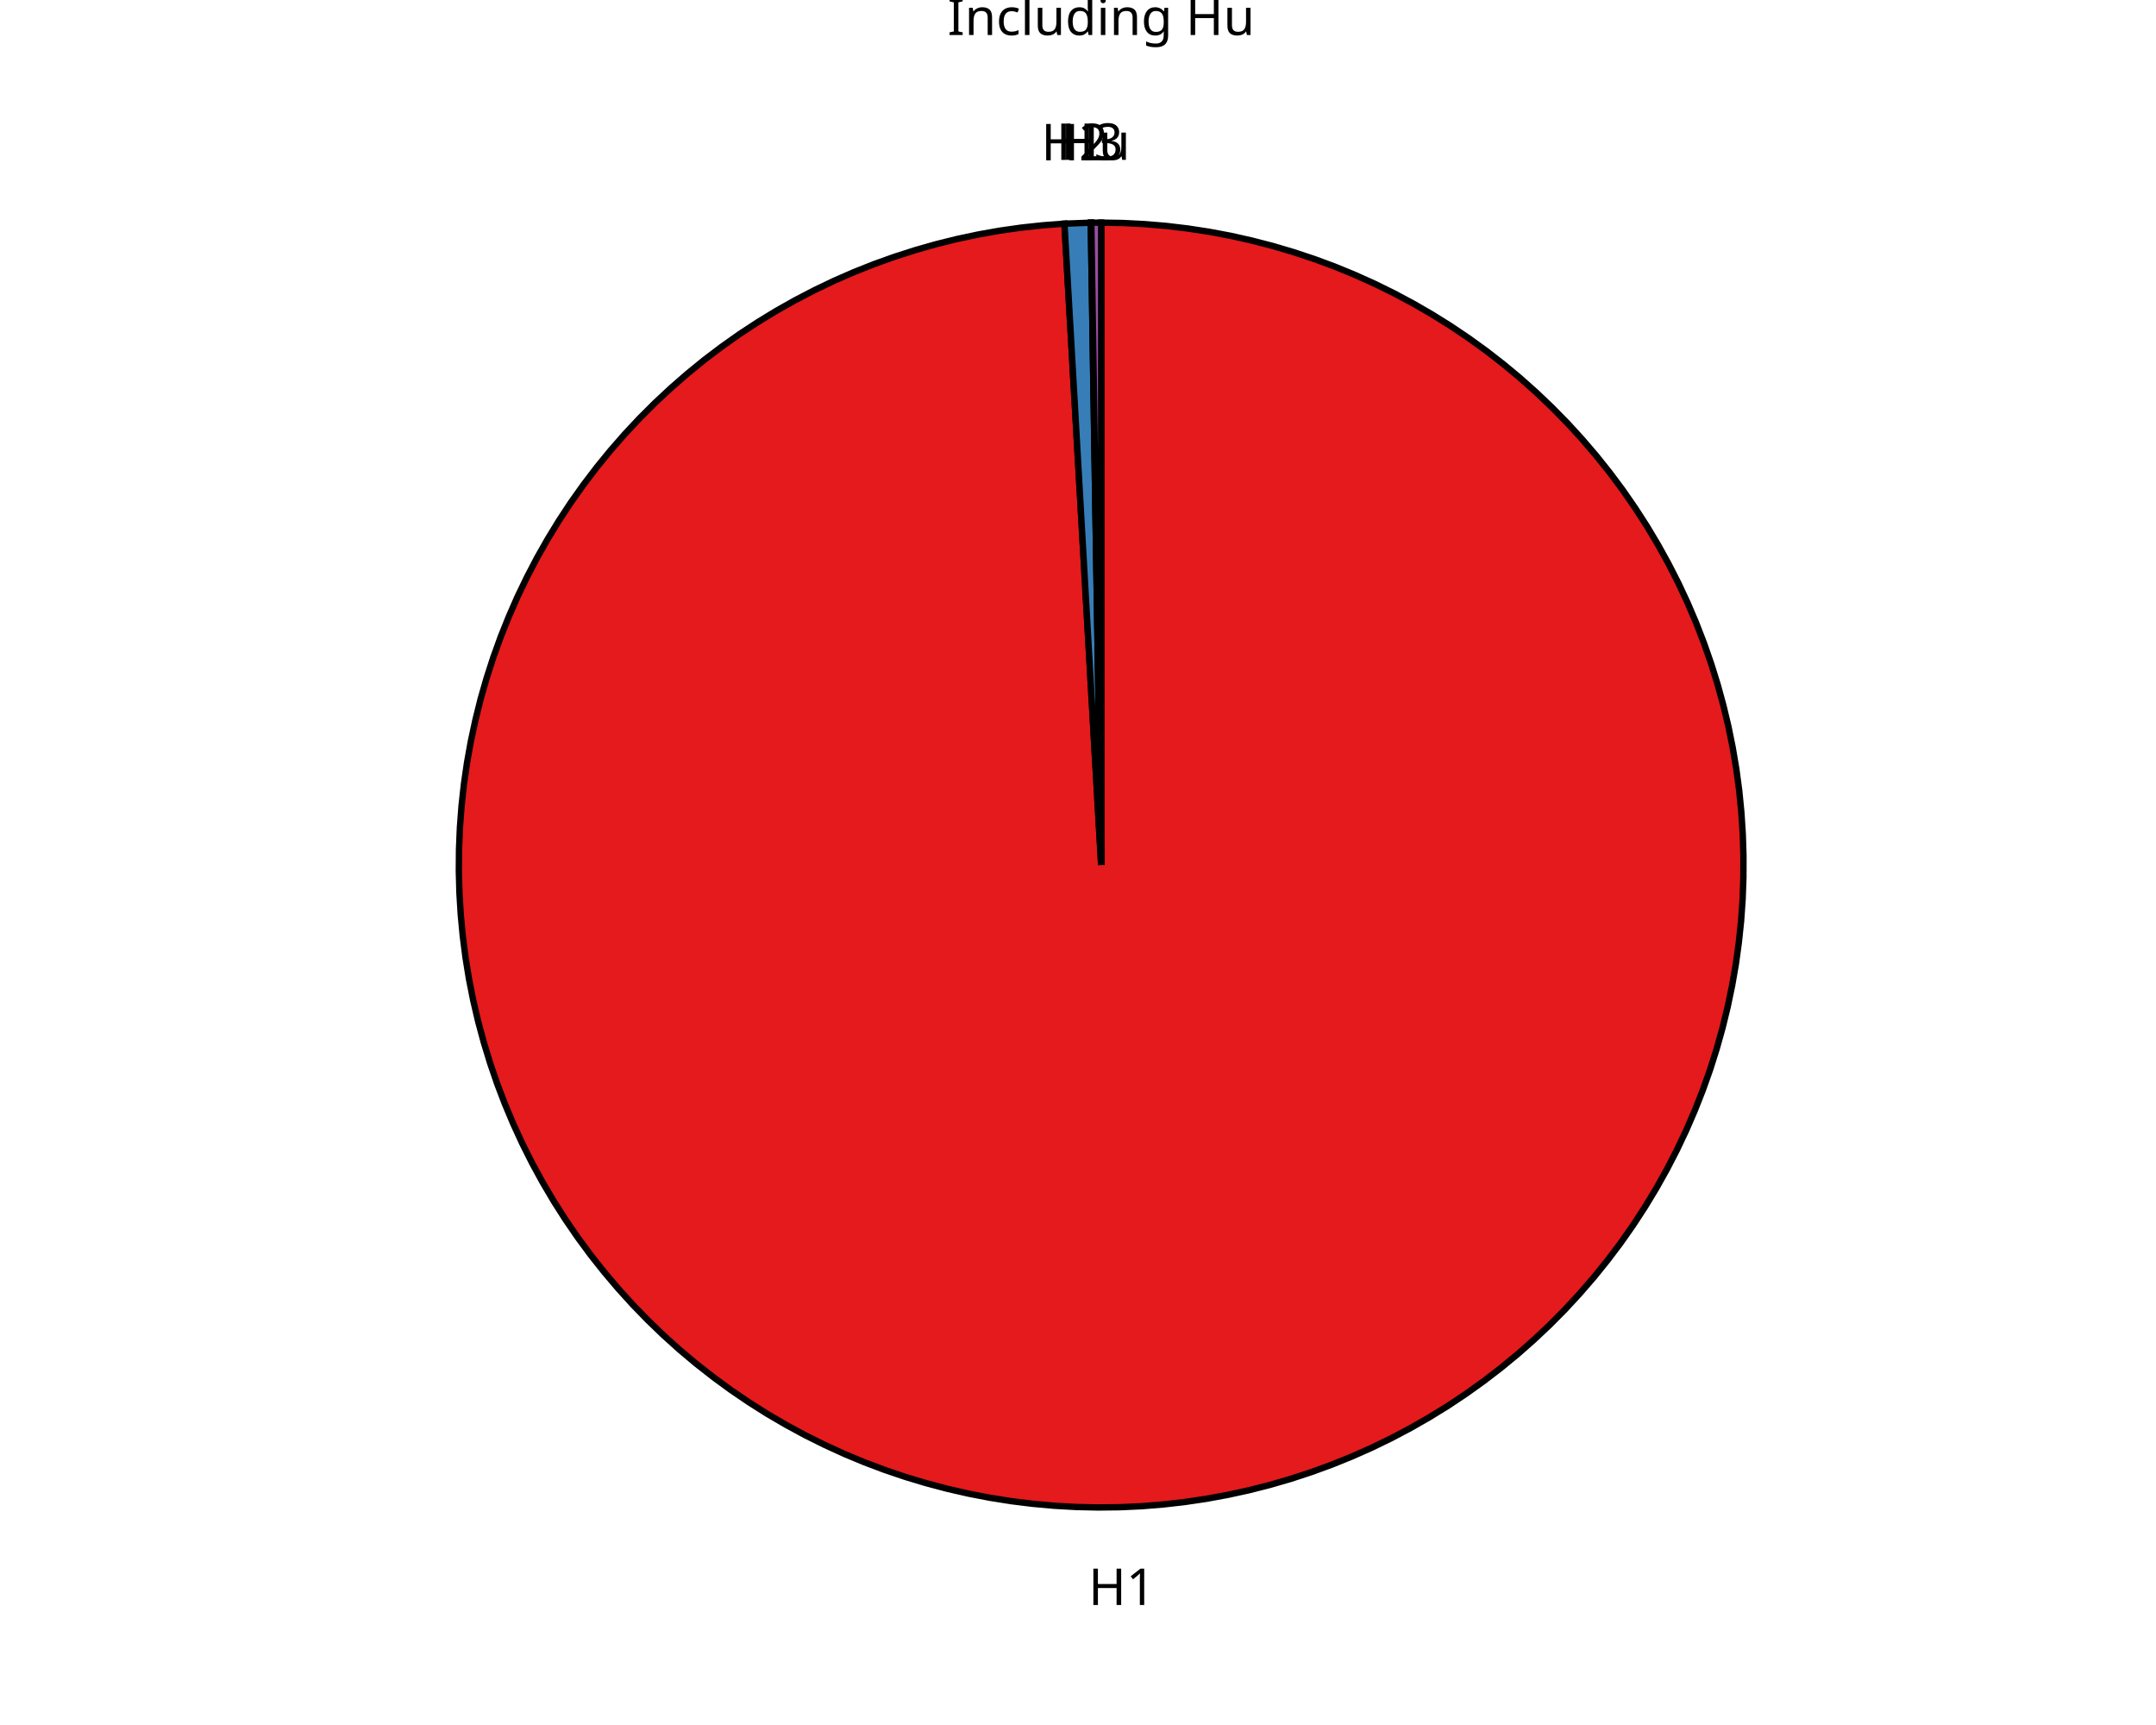
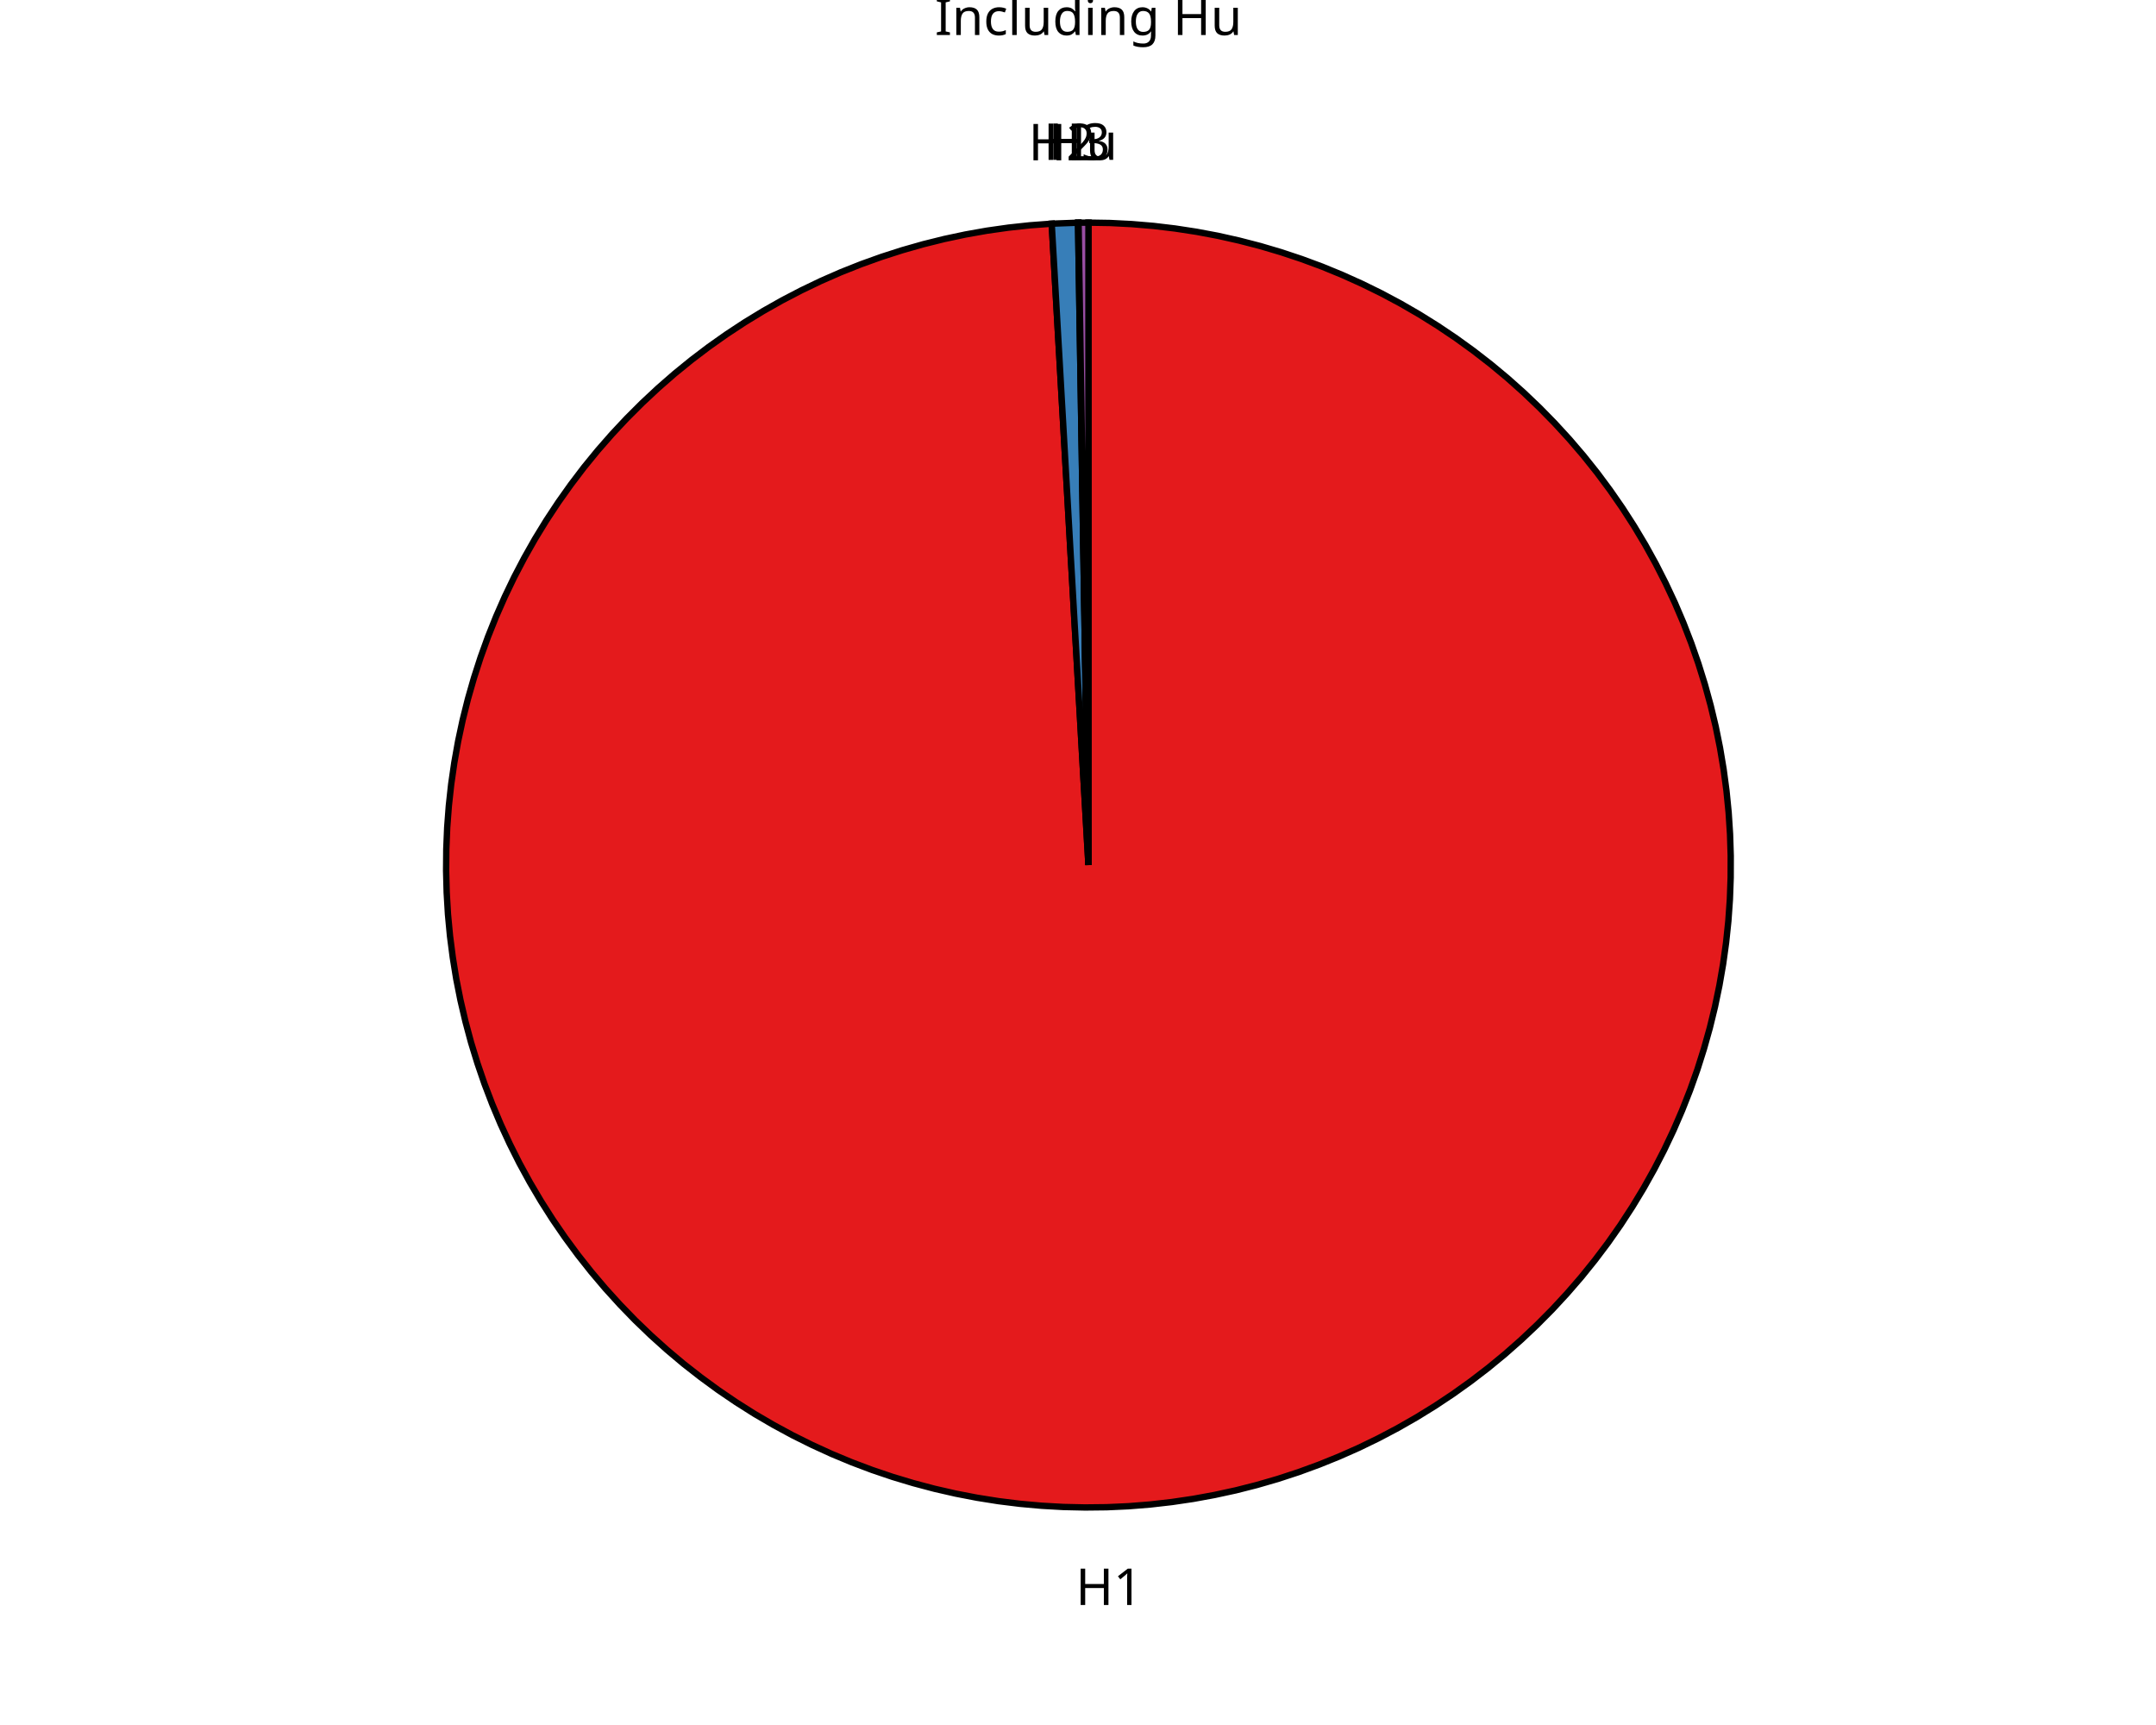
<svg xmlns="http://www.w3.org/2000/svg" class="svglite" data-engine-version="2.0" width="720.00pt" height="576.00pt" viewBox="0 0 720.00 576.00">
  <defs>
    <style type="text/css">
    .svglite line, .svglite polyline, .svglite polygon, .svglite path, .svglite rect, .svglite circle {
      fill: none;
      stroke: #000000;
      stroke-linecap: round;
      stroke-linejoin: round;
      stroke-miterlimit: 10.00;
    }
  </style>
  </defs>
  <rect width="100%" height="100%" style="stroke: none; fill: #FFFFFF;" />
  <defs>
    <clipPath id="cpMC4wMHw3MjAuMDB8MC4wMHw1NzYuMDA=">
      <rect x="0.00" y="0.00" width="720.00" height="576.00" />
    </clipPath>
  </defs>
  <g clip-path="url(#cpMC4wMHw3MjAuMDB8MC4wMHw1NzYuMDA=)">
</g>
  <defs>
-     <clipPath id="cpODQuMTJ8NjM1Ljg4fDAuMDB8NTc2LjAw">
-       <rect x="84.12" y="0.00" width="551.76" height="576.00" />
+     <clipPath id="cpODguMzd8NjMxLjYzfDAuMDB8NTc2LjAw">
+       <rect x="88.37" y="0.00" width="543.26" height="576.00" />
    </clipPath>
  </defs>
-   <g clip-path="url(#cpODQuMTJ8NjM1Ljg4fDAuMDB8NTc2LjAw)">
-     <rect x="84.12" y="0.00" width="551.76" height="576.00" style="stroke-width: 10.67; stroke: none;" />
+   <g clip-path="url(#cpODguMzd8NjMxLjYzfDAuMDB8NTc2LjAw)">
+     <rect x="88.37" y="0.00" width="543.26" height="576.00" style="stroke-width: 10.67; stroke: none;" />
  </g>
  <g clip-path="url(#cpMC4wMHw3MjAuMDB8MC4wMHw1NzYuMDA=)">
</g>
  <defs>
-     <clipPath id="cpOTkuNjB8NjM1Ljg4fDIwLjcxfDU1Ni45OQ==">
-       <rect x="99.60" y="20.71" width="536.28" height="536.28" />
+     <clipPath id="cpOTUuMzR8NjMxLjYzfDIwLjcxfDU1Ni45OQ==">
+       <rect x="95.34" y="20.71" width="536.28" height="536.28" />
    </clipPath>
  </defs>
-   <g clip-path="url(#cpOTkuNjB8NjM1Ljg4fDIwLjcxfDU1Ni45OQ==)">
-     <rect x="99.60" y="20.71" width="536.28" height="536.28" style="stroke-width: 10.67; stroke: none;" />
-     <polygon points="367.74,288.85 367.74,281.45 367.74,274.06 367.74,266.66 367.74,259.26 367.74,251.87 367.74,244.47 367.74,237.07 367.74,229.67 367.74,222.28 367.74,214.88 367.74,207.48 367.74,200.09 367.74,192.69 367.74,185.29 367.74,177.90 367.74,170.50 367.74,163.10 367.74,155.70 367.74,148.31 367.74,140.91 367.74,133.51 367.74,126.12 367.74,118.72 367.74,111.32 367.74,103.92 367.74,96.53 367.74,89.13 367.74,81.73 367.74,74.34 375.00,74.46 382.24,74.83 389.48,75.44 396.68,76.30 403.86,77.40 410.99,78.74 418.07,80.33 425.10,82.15 432.06,84.21 438.95,86.50 445.75,89.02 452.47,91.78 459.09,94.76 465.60,97.96 472.00,101.38 478.28,105.01 484.44,108.86 490.46,112.91 496.34,117.16 502.08,121.61 507.66,126.25 513.08,131.08 518.33,136.09 523.42,141.27 528.32,146.62 533.04,152.13 537.57,157.80 541.91,163.62 546.04,169.59 549.98,175.69 553.70,181.92 557.21,188.27 560.51,194.74 563.58,201.31 566.43,207.99 569.05,214.76 571.44,221.61 573.60,228.54 575.52,235.54 577.21,242.60 578.65,249.71 579.86,256.87 580.82,264.06 581.53,271.28 582.00,278.53 582.23,285.78 582.21,293.04 581.95,300.29 581.44,307.53 580.68,314.75 579.69,321.94 578.44,329.09 576.96,336.20 575.24,343.25 573.28,350.24 571.09,357.16 568.66,364.00 566.00,370.75 563.12,377.41 560.01,383.97 556.68,390.42 553.14,396.75 549.38,402.96 545.42,409.04 541.25,414.99 536.88,420.78 532.32,426.43 527.57,431.92 522.64,437.25 517.53,442.40 512.25,447.38 506.81,452.18 501.20,456.79 495.44,461.21 489.54,465.43 483.50,469.45 477.32,473.26 471.02,476.86 464.60,480.25 458.07,483.42 451.44,486.36 444.71,489.08 437.89,491.57 430.99,493.83 424.02,495.85 416.98,497.64 409.89,499.18 402.75,500.49 395.57,501.55 388.36,502.37 381.13,502.95 373.88,503.28 366.62,503.36 359.36,503.20 352.11,502.79 344.89,502.14 337.68,501.25 330.51,500.11 323.39,498.73 316.31,497.11 309.30,495.25 302.35,493.16 295.47,490.83 288.68,488.27 281.98,485.48 275.38,482.46 268.88,479.23 262.50,475.77 256.23,472.11 250.10,468.23 244.10,464.15 238.24,459.86 232.53,455.39 226.97,450.72 221.57,445.86 216.35,440.83 211.29,435.62 206.42,430.24 201.73,424.70 197.22,419.01 192.92,413.17 188.81,407.18 184.91,401.06 181.22,394.81 177.74,388.44 174.48,381.95 171.44,375.36 168.63,368.67 166.04,361.89 163.69,355.03 161.57,348.09 159.68,341.08 158.03,334.01 156.62,326.89 155.46,319.72 154.54,312.52 153.86,305.30 153.42,298.05 153.23,290.80 153.29,283.54 153.59,276.29 154.14,269.05 154.93,261.84 155.97,254.65 157.25,247.51 158.77,240.41 160.52,233.37 162.52,226.39 164.75,219.48 167.21,212.66 169.91,205.92 172.82,199.27 175.97,192.73 179.33,186.29 182.91,179.98 186.69,173.79 190.69,167.73 194.89,161.81 199.29,156.03 203.88,150.41 208.65,144.95 213.61,139.65 218.75,134.52 224.06,129.57 229.53,124.80 235.15,120.22 240.94,115.83 246.86,111.64 252.93,107.65 259.12,103.87 265.44,100.30 271.88,96.95 278.43,93.81 285.08,90.90 291.82,88.22 298.65,85.77 305.56,83.55 312.54,81.56 319.59,79.81 326.69,78.30 333.83,77.03 341.02,76.01 348.23,75.23 355.47,74.69 355.89,82.07 356.32,89.46 356.74,96.84 357.16,104.23 357.59,111.61 358.01,119.00 358.43,126.38 358.86,133.77 359.28,141.15 359.70,148.54 360.12,155.92 360.55,163.31 360.97,170.69 361.39,178.08 361.82,185.46 362.24,192.85 362.66,200.23 363.09,207.62 363.51,215.00 363.93,222.39 364.35,229.77 364.78,237.16 365.20,244.54 365.62,251.93 366.05,259.31 366.47,266.70 366.89,274.08 367.32,281.47 367.74,288.85 " style="stroke-width: 2.13; stroke-linecap: butt; stroke-linejoin: miter; fill: #E41A1C;" />
-     <polygon points="367.74,288.85 367.32,281.47 366.89,274.08 366.47,266.70 366.05,259.31 365.62,251.93 365.20,244.54 364.78,237.16 364.35,229.77 363.93,222.39 363.51,215.00 363.09,207.62 362.66,200.23 362.24,192.85 361.82,185.46 361.39,178.08 360.97,170.69 360.55,163.31 360.12,155.92 359.70,148.54 359.28,141.15 358.86,133.77 358.43,126.38 358.01,119.00 357.59,111.61 357.16,104.23 356.74,96.84 356.32,89.46 355.89,82.07 355.47,74.69 364.27,74.36 364.39,81.76 364.51,89.16 364.63,96.55 364.75,103.95 364.87,111.34 364.98,118.74 365.10,126.14 365.22,133.53 365.34,140.93 365.46,148.33 365.58,155.72 365.70,163.12 365.82,170.51 365.94,177.91 366.06,185.31 366.18,192.70 366.30,200.10 366.42,207.49 366.54,214.89 366.66,222.29 366.78,229.68 366.90,237.08 367.02,244.47 367.14,251.87 367.26,259.27 367.38,266.66 367.50,274.06 367.62,281.45 367.74,288.85 " style="stroke-width: 2.13; stroke-linecap: butt; stroke-linejoin: miter; fill: #377EB8;" />
-     <polygon points="367.74,288.85 367.62,281.45 367.50,274.06 367.38,266.66 367.26,259.27 367.14,251.87 367.02,244.47 366.90,237.08 366.78,229.68 366.66,222.29 366.54,214.89 366.42,207.49 366.30,200.10 366.18,192.70 366.06,185.31 365.94,177.91 365.82,170.51 365.70,163.12 365.58,155.72 365.46,148.33 365.34,140.93 365.22,133.53 365.10,126.14 364.98,118.74 364.87,111.34 364.75,103.95 364.63,96.55 364.51,89.16 364.39,81.76 364.27,74.36 364.44,74.36 364.55,81.76 364.67,89.15 364.78,96.55 364.89,103.95 365.01,111.34 365.12,118.74 365.24,126.14 365.35,133.53 365.46,140.93 365.58,148.32 365.69,155.72 365.80,163.12 365.92,170.51 366.03,177.91 366.15,185.30 366.26,192.70 366.37,200.10 366.49,207.49 366.60,214.89 366.71,222.29 366.83,229.68 366.94,237.08 367.06,244.47 367.17,251.87 367.28,259.27 367.40,266.66 367.51,274.06 367.63,281.45 367.74,288.85 " style="stroke-width: 2.13; stroke-linecap: butt; stroke-linejoin: miter; fill: #4DAF4A;" />
-     <polygon points="367.74,288.85 367.63,281.45 367.51,274.06 367.40,266.66 367.28,259.27 367.17,251.87 367.06,244.47 366.94,237.08 366.83,229.68 366.71,222.29 366.60,214.89 366.49,207.49 366.37,200.10 366.26,192.70 366.15,185.30 366.03,177.91 365.92,170.51 365.80,163.12 365.69,155.72 365.58,148.32 365.46,140.93 365.35,133.53 365.24,126.14 365.12,118.74 365.01,111.34 364.89,103.95 364.78,96.55 364.67,89.15 364.55,81.76 364.44,74.36 367.74,74.34 367.74,81.73 367.74,89.13 367.74,96.53 367.74,103.92 367.74,111.32 367.74,118.72 367.74,126.12 367.74,133.51 367.74,140.91 367.74,148.31 367.74,155.70 367.74,163.10 367.74,170.50 367.74,177.90 367.74,185.29 367.74,192.69 367.74,200.09 367.74,207.48 367.74,214.88 367.74,222.28 367.74,229.67 367.74,237.07 367.74,244.47 367.74,251.87 367.74,259.26 367.74,266.66 367.74,274.06 367.74,281.45 367.74,288.85 " style="stroke-width: 2.13; stroke-linecap: butt; stroke-linejoin: miter; fill: #984EA3;" />
-     <text x="365.88" y="53.38" text-anchor="middle" style="font-size: 17.00px; font-family: sans;" textLength="21.74px" lengthAdjust="spacingAndGlyphs">Hu</text>
-     <text x="363.93" y="53.40" text-anchor="middle" style="font-size: 17.00px; font-family: sans;" textLength="21.74px" lengthAdjust="spacingAndGlyphs">H3</text>
-     <text x="358.88" y="53.53" text-anchor="middle" style="font-size: 17.00px; font-family: sans;" textLength="21.74px" lengthAdjust="spacingAndGlyphs">H2</text>
-     <text x="374.64" y="535.93" text-anchor="middle" style="font-size: 17.00px; font-family: sans;" textLength="21.74px" lengthAdjust="spacingAndGlyphs">H1</text>
-     <rect x="99.60" y="20.71" width="536.28" height="536.28" style="stroke-width: 0.00; stroke: none;" />
+   <g clip-path="url(#cpOTUuMzR8NjMxLjYzfDIwLjcxfDU1Ni45OQ==)">
+     <rect x="95.34" y="20.71" width="536.28" height="536.28" style="stroke-width: 10.67; stroke: none;" />
+     <polygon points="363.49,288.85 363.49,281.45 363.49,274.06 363.49,266.66 363.49,259.26 363.49,251.87 363.49,244.47 363.49,237.07 363.49,229.67 363.49,222.28 363.49,214.88 363.49,207.48 363.49,200.09 363.49,192.69 363.49,185.29 363.49,177.90 363.49,170.50 363.49,163.10 363.49,155.70 363.49,148.31 363.49,140.91 363.49,133.51 363.49,126.12 363.49,118.72 363.49,111.32 363.49,103.92 363.49,96.53 363.49,89.13 363.49,81.73 363.49,74.34 370.74,74.46 377.99,74.83 385.22,75.44 392.43,76.30 399.61,77.40 406.74,78.74 413.82,80.33 420.85,82.15 427.81,84.21 434.69,86.50 441.50,89.02 448.21,91.78 454.83,94.76 461.35,97.96 467.75,101.38 474.03,105.01 480.19,108.86 486.21,112.91 492.09,117.16 497.83,121.61 503.41,126.25 508.83,131.08 514.08,136.09 519.16,141.27 524.07,146.62 528.79,152.13 533.32,157.80 537.65,163.62 541.79,169.59 545.72,175.69 549.45,181.92 552.96,188.27 556.25,194.74 559.33,201.31 562.18,207.99 564.80,214.76 567.19,221.61 569.35,228.54 571.27,235.54 572.96,242.60 574.40,249.71 575.60,256.87 576.56,264.06 577.28,271.28 577.75,278.53 577.98,285.78 577.96,293.04 577.70,300.29 577.19,307.53 576.43,314.75 575.43,321.94 574.19,329.09 572.71,336.20 570.99,343.25 569.03,350.24 566.84,357.16 564.41,364.00 561.75,370.75 558.87,377.41 555.76,383.97 552.43,390.42 548.89,396.75 545.13,402.96 541.17,409.04 537.00,414.99 532.63,420.78 528.07,426.43 523.32,431.92 518.39,437.25 513.28,442.40 508.00,447.38 502.56,452.18 496.95,456.79 491.19,461.21 485.29,465.43 479.25,469.45 473.07,473.26 466.77,476.86 460.35,480.25 453.82,483.42 447.18,486.36 440.45,489.08 433.64,491.57 426.74,493.83 419.77,495.85 412.73,497.64 405.64,499.18 398.50,500.49 391.32,501.55 384.11,502.37 376.87,502.95 369.62,503.28 362.37,503.36 355.11,503.20 347.86,502.79 340.63,502.14 333.43,501.25 326.26,500.11 319.14,498.73 312.06,497.11 305.05,495.25 298.10,493.16 291.22,490.83 284.43,488.27 277.73,485.48 271.13,482.46 264.63,479.23 258.25,475.77 251.98,472.11 245.85,468.23 239.85,464.15 233.99,459.86 228.27,455.39 222.72,450.72 217.32,445.86 212.09,440.83 207.04,435.62 202.16,430.24 197.47,424.70 192.97,419.01 188.67,413.17 184.56,407.18 180.66,401.06 176.97,394.81 173.49,388.44 170.23,381.95 167.19,375.36 164.38,368.67 161.79,361.89 159.44,355.03 157.31,348.09 155.43,341.08 153.78,334.01 152.37,326.89 151.21,319.72 150.28,312.52 149.60,305.30 149.17,298.05 148.98,290.80 149.04,283.54 149.34,276.29 149.89,269.05 150.68,261.84 151.72,254.65 152.99,247.51 154.51,240.41 156.27,233.37 158.27,226.39 160.50,219.48 162.96,212.66 165.65,205.92 168.57,199.27 171.71,192.73 175.08,186.29 178.65,179.98 182.44,173.79 186.44,167.73 190.64,161.81 195.03,156.03 199.62,150.41 204.40,144.95 209.36,139.65 214.50,134.52 219.80,129.57 225.27,124.80 230.90,120.22 236.68,115.83 242.61,111.64 248.67,107.65 254.87,103.87 261.19,100.30 267.63,96.95 274.17,93.81 280.82,90.90 287.57,88.22 294.40,85.77 301.31,83.55 308.29,81.56 315.33,79.81 322.43,78.30 329.58,77.03 336.77,76.01 343.98,75.23 351.22,74.69 351.64,82.07 352.07,89.46 352.49,96.84 352.91,104.23 353.33,111.61 353.76,119.00 354.18,126.38 354.60,133.77 355.03,141.15 355.45,148.54 355.87,155.92 356.30,163.31 356.72,170.69 357.14,178.08 357.56,185.46 357.99,192.85 358.41,200.23 358.83,207.62 359.26,215.00 359.68,222.39 360.10,229.77 360.53,237.16 360.95,244.54 361.37,251.93 361.79,259.31 362.22,266.70 362.64,274.08 363.06,281.47 363.49,288.85 " style="stroke-width: 2.13; stroke-linecap: butt; stroke-linejoin: miter; fill: #E41A1C;" />
+     <polygon points="363.49,288.85 363.06,281.47 362.64,274.08 362.22,266.70 361.79,259.31 361.37,251.93 360.95,244.54 360.53,237.16 360.10,229.77 359.68,222.39 359.26,215.00 358.83,207.62 358.41,200.23 357.99,192.85 357.56,185.46 357.14,178.08 356.72,170.69 356.30,163.31 355.87,155.92 355.45,148.54 355.03,141.15 354.60,133.77 354.18,126.38 353.76,119.00 353.33,111.61 352.91,104.23 352.49,96.84 352.07,89.46 351.64,82.07 351.22,74.69 360.01,74.36 360.13,81.76 360.25,89.16 360.37,96.55 360.49,103.95 360.61,111.34 360.73,118.74 360.85,126.14 360.97,133.53 361.09,140.93 361.21,148.33 361.33,155.72 361.45,163.12 361.57,170.51 361.69,177.91 361.81,185.31 361.93,192.70 362.05,200.10 362.17,207.49 362.29,214.89 362.41,222.29 362.53,229.68 362.65,237.08 362.77,244.47 362.89,251.87 363.01,259.27 363.13,266.66 363.25,274.06 363.37,281.45 363.49,288.85 " style="stroke-width: 2.13; stroke-linecap: butt; stroke-linejoin: miter; fill: #377EB8;" />
+     <polygon points="363.49,288.85 363.37,281.45 363.25,274.06 363.13,266.66 363.01,259.27 362.89,251.87 362.77,244.47 362.65,237.08 362.53,229.68 362.41,222.29 362.29,214.89 362.17,207.49 362.05,200.10 361.93,192.70 361.81,185.31 361.69,177.91 361.57,170.51 361.45,163.12 361.33,155.72 361.21,148.33 361.09,140.93 360.97,133.53 360.85,126.14 360.73,118.74 360.61,111.34 360.49,103.95 360.37,96.55 360.25,89.16 360.13,81.76 360.01,74.36 360.19,74.36 360.30,81.76 360.41,89.15 360.53,96.55 360.64,103.95 360.76,111.34 360.87,118.74 360.98,126.14 361.10,133.53 361.21,140.93 361.32,148.32 361.44,155.72 361.55,163.12 361.67,170.51 361.78,177.91 361.89,185.30 362.01,192.70 362.12,200.10 362.24,207.49 362.35,214.89 362.46,222.29 362.58,229.68 362.69,237.08 362.80,244.47 362.92,251.87 363.03,259.27 363.15,266.66 363.26,274.06 363.37,281.45 363.49,288.85 " style="stroke-width: 2.13; stroke-linecap: butt; stroke-linejoin: miter; fill: #4DAF4A;" />
+     <polygon points="363.49,288.85 363.37,281.45 363.26,274.06 363.15,266.66 363.03,259.27 362.92,251.87 362.80,244.47 362.69,237.08 362.58,229.68 362.46,222.29 362.35,214.89 362.24,207.49 362.12,200.10 362.01,192.70 361.89,185.30 361.78,177.91 361.67,170.51 361.55,163.12 361.44,155.72 361.32,148.32 361.21,140.93 361.10,133.53 360.98,126.14 360.87,118.74 360.76,111.34 360.64,103.95 360.53,96.55 360.41,89.15 360.30,81.76 360.19,74.36 363.49,74.34 363.49,81.73 363.49,89.13 363.49,96.53 363.49,103.92 363.49,111.32 363.49,118.72 363.49,126.12 363.49,133.51 363.49,140.91 363.49,148.31 363.49,155.70 363.49,163.10 363.49,170.50 363.49,177.90 363.49,185.29 363.49,192.69 363.49,200.09 363.49,207.48 363.49,214.88 363.49,222.28 363.49,229.67 363.49,237.07 363.49,244.47 363.49,251.87 363.49,259.26 363.49,266.66 363.49,274.06 363.49,281.45 363.49,288.85 " style="stroke-width: 2.13; stroke-linecap: butt; stroke-linejoin: miter; fill: #984EA3;" />
+     <text x="361.63" y="53.38" text-anchor="middle" style="font-size: 17.00px; font-family: sans;" textLength="21.74px" lengthAdjust="spacingAndGlyphs">Hu</text>
+     <text x="359.68" y="53.40" text-anchor="middle" style="font-size: 17.00px; font-family: sans;" textLength="21.74px" lengthAdjust="spacingAndGlyphs">H3</text>
+     <text x="354.63" y="53.53" text-anchor="middle" style="font-size: 17.00px; font-family: sans;" textLength="21.74px" lengthAdjust="spacingAndGlyphs">H2</text>
+     <text x="370.39" y="535.93" text-anchor="middle" style="font-size: 17.00px; font-family: sans;" textLength="21.74px" lengthAdjust="spacingAndGlyphs">H1</text>
+     <rect x="95.34" y="20.71" width="536.28" height="536.28" style="stroke-width: 0.00; stroke: none;" />
  </g>
  <g clip-path="url(#cpMC4wMHw3MjAuMDB8MC4wMHw1NzYuMDA=)">
-     <polyline points="99.60,556.99 99.60,20.71 " style="stroke-width: 0.00; stroke: none; stroke-linecap: butt;" />
-     <polyline points="99.60,556.99 635.88,556.99 " style="stroke-width: 0.00; stroke: none; stroke-linecap: butt;" />
-     <text x="367.74" y="11.70" text-anchor="middle" style="font-size: 17.00px; font-family: sans;" textLength="94.51px" lengthAdjust="spacingAndGlyphs">Including Hu</text>
+     <polyline points="95.34,556.99 95.34,20.71 " style="stroke-width: 0.00; stroke: none; stroke-linecap: butt;" />
+     <polyline points="95.34,556.99 631.63,556.99 " style="stroke-width: 0.00; stroke: none; stroke-linecap: butt;" />
+     <text x="363.49" y="11.70" text-anchor="middle" style="font-size: 17.00px; font-family: sans;" textLength="94.51px" lengthAdjust="spacingAndGlyphs">Including Hu</text>
  </g>
</svg>
